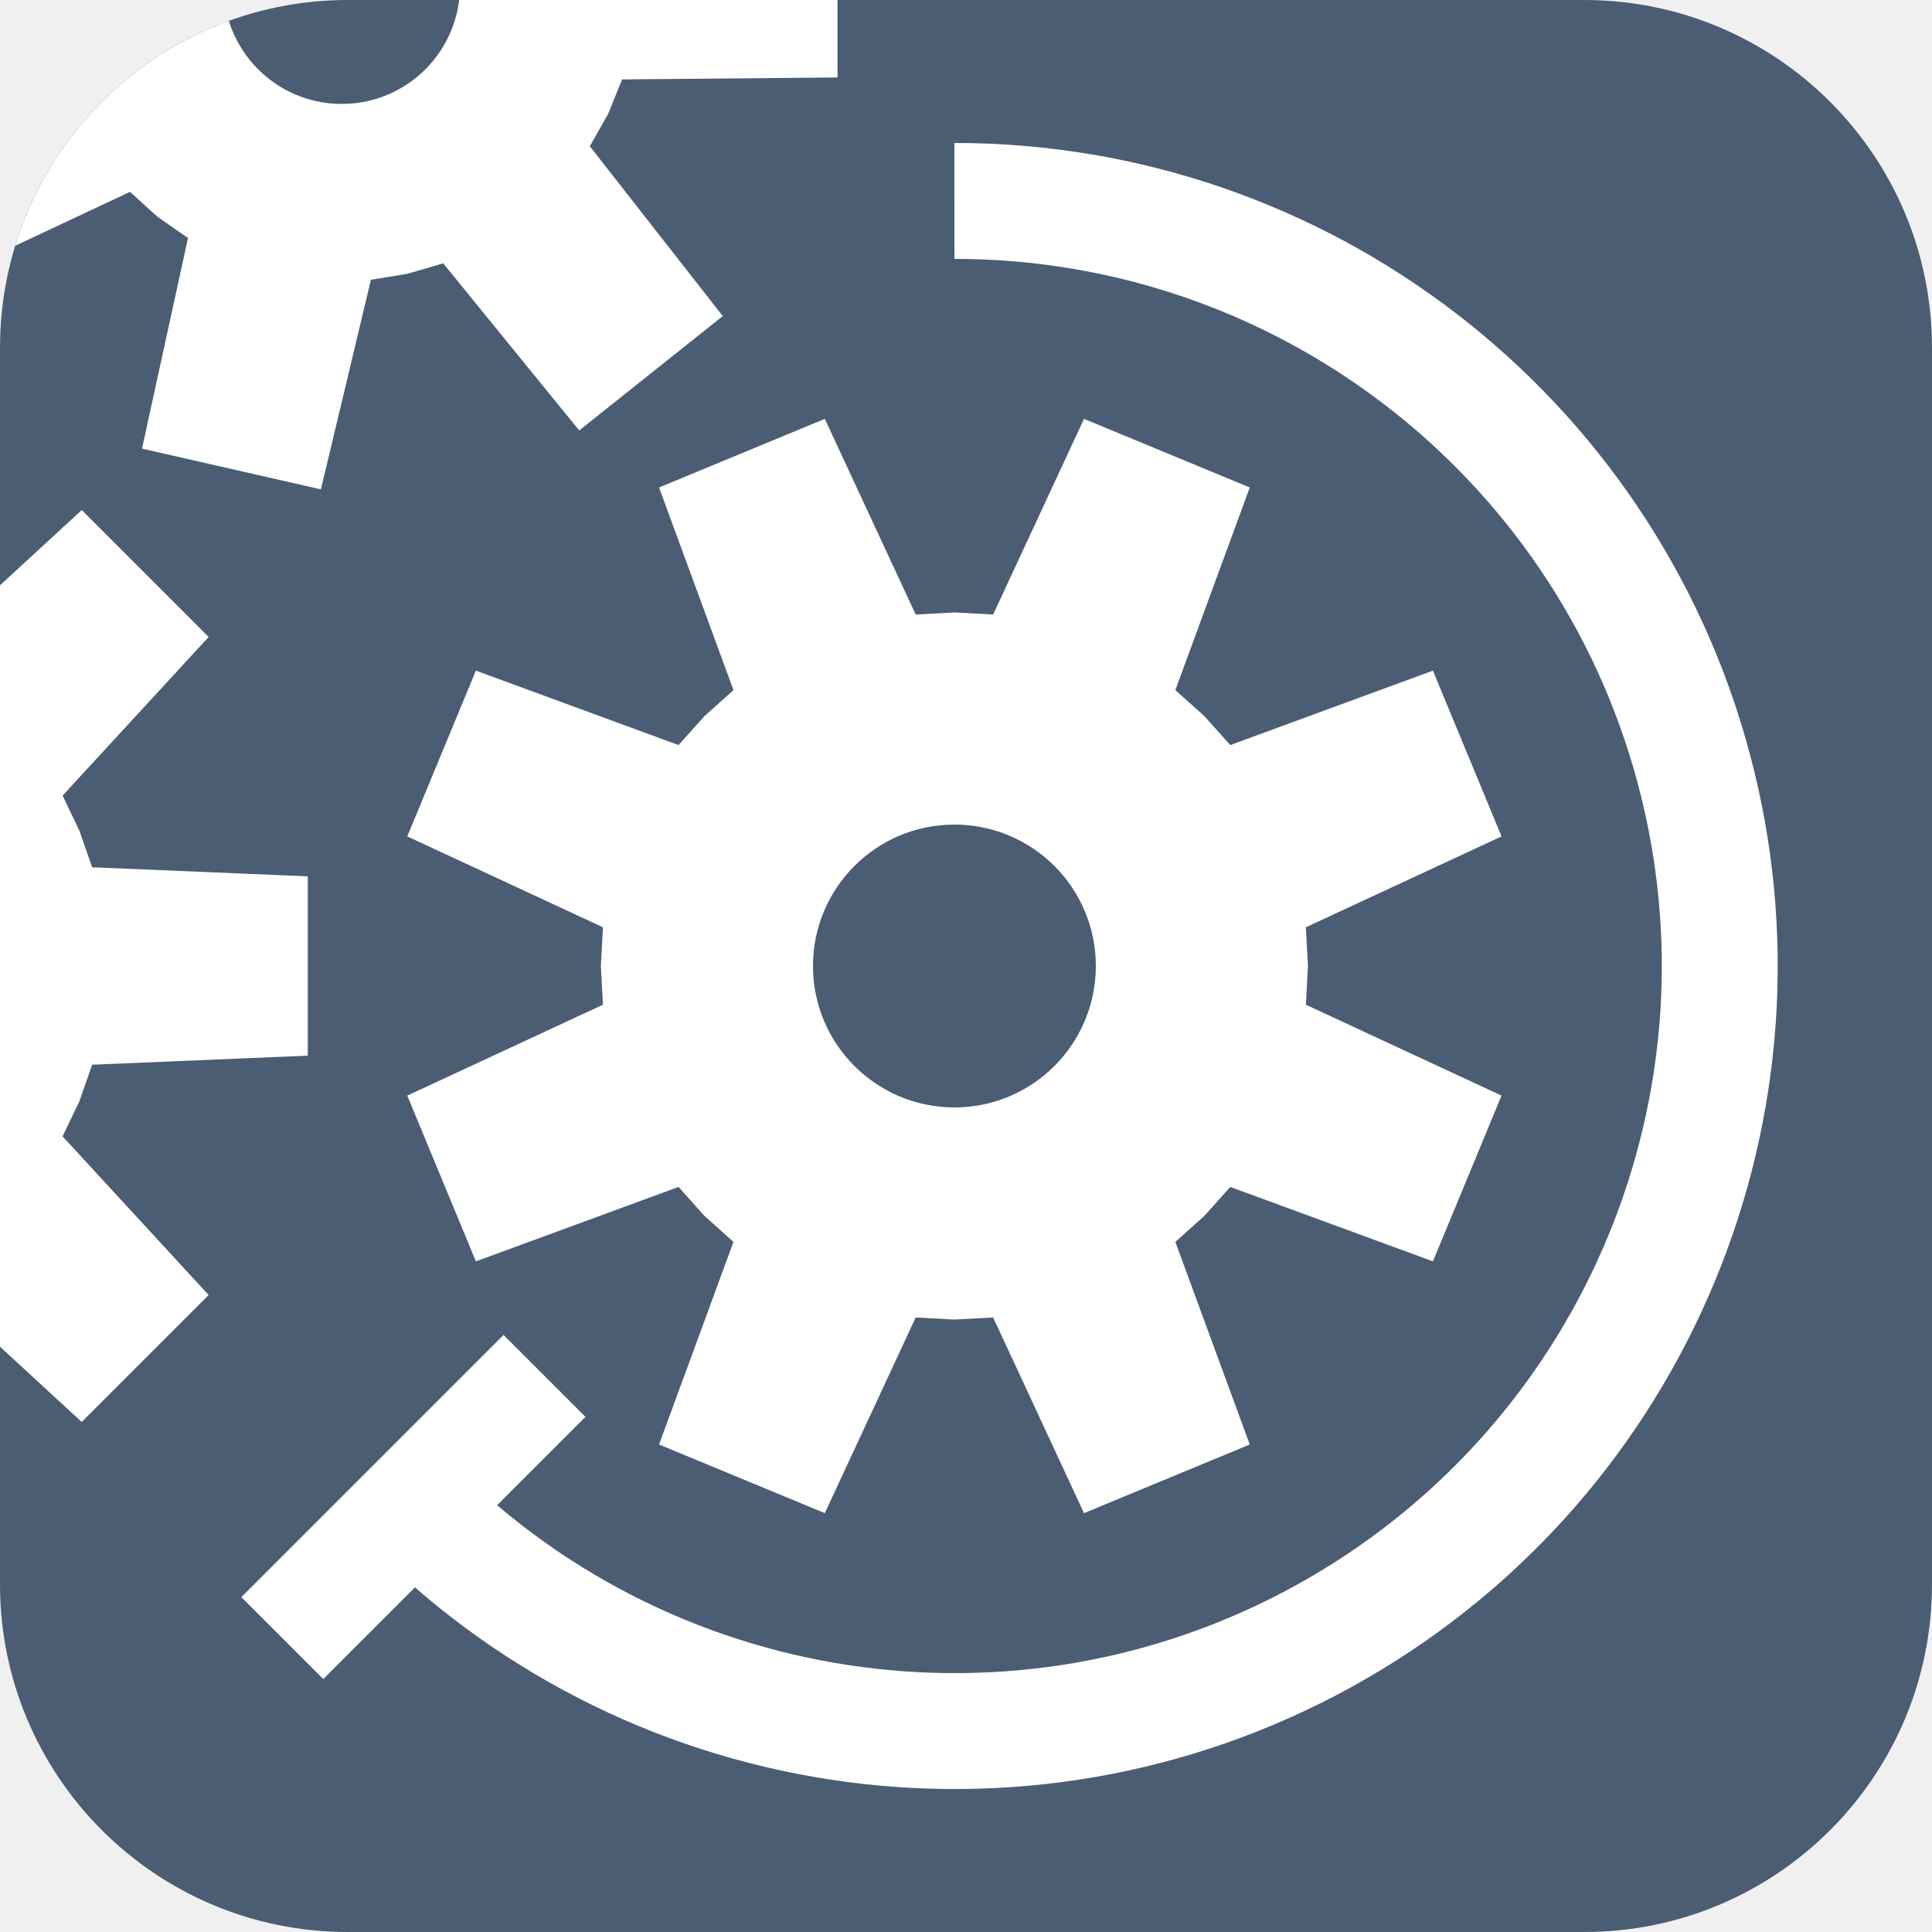
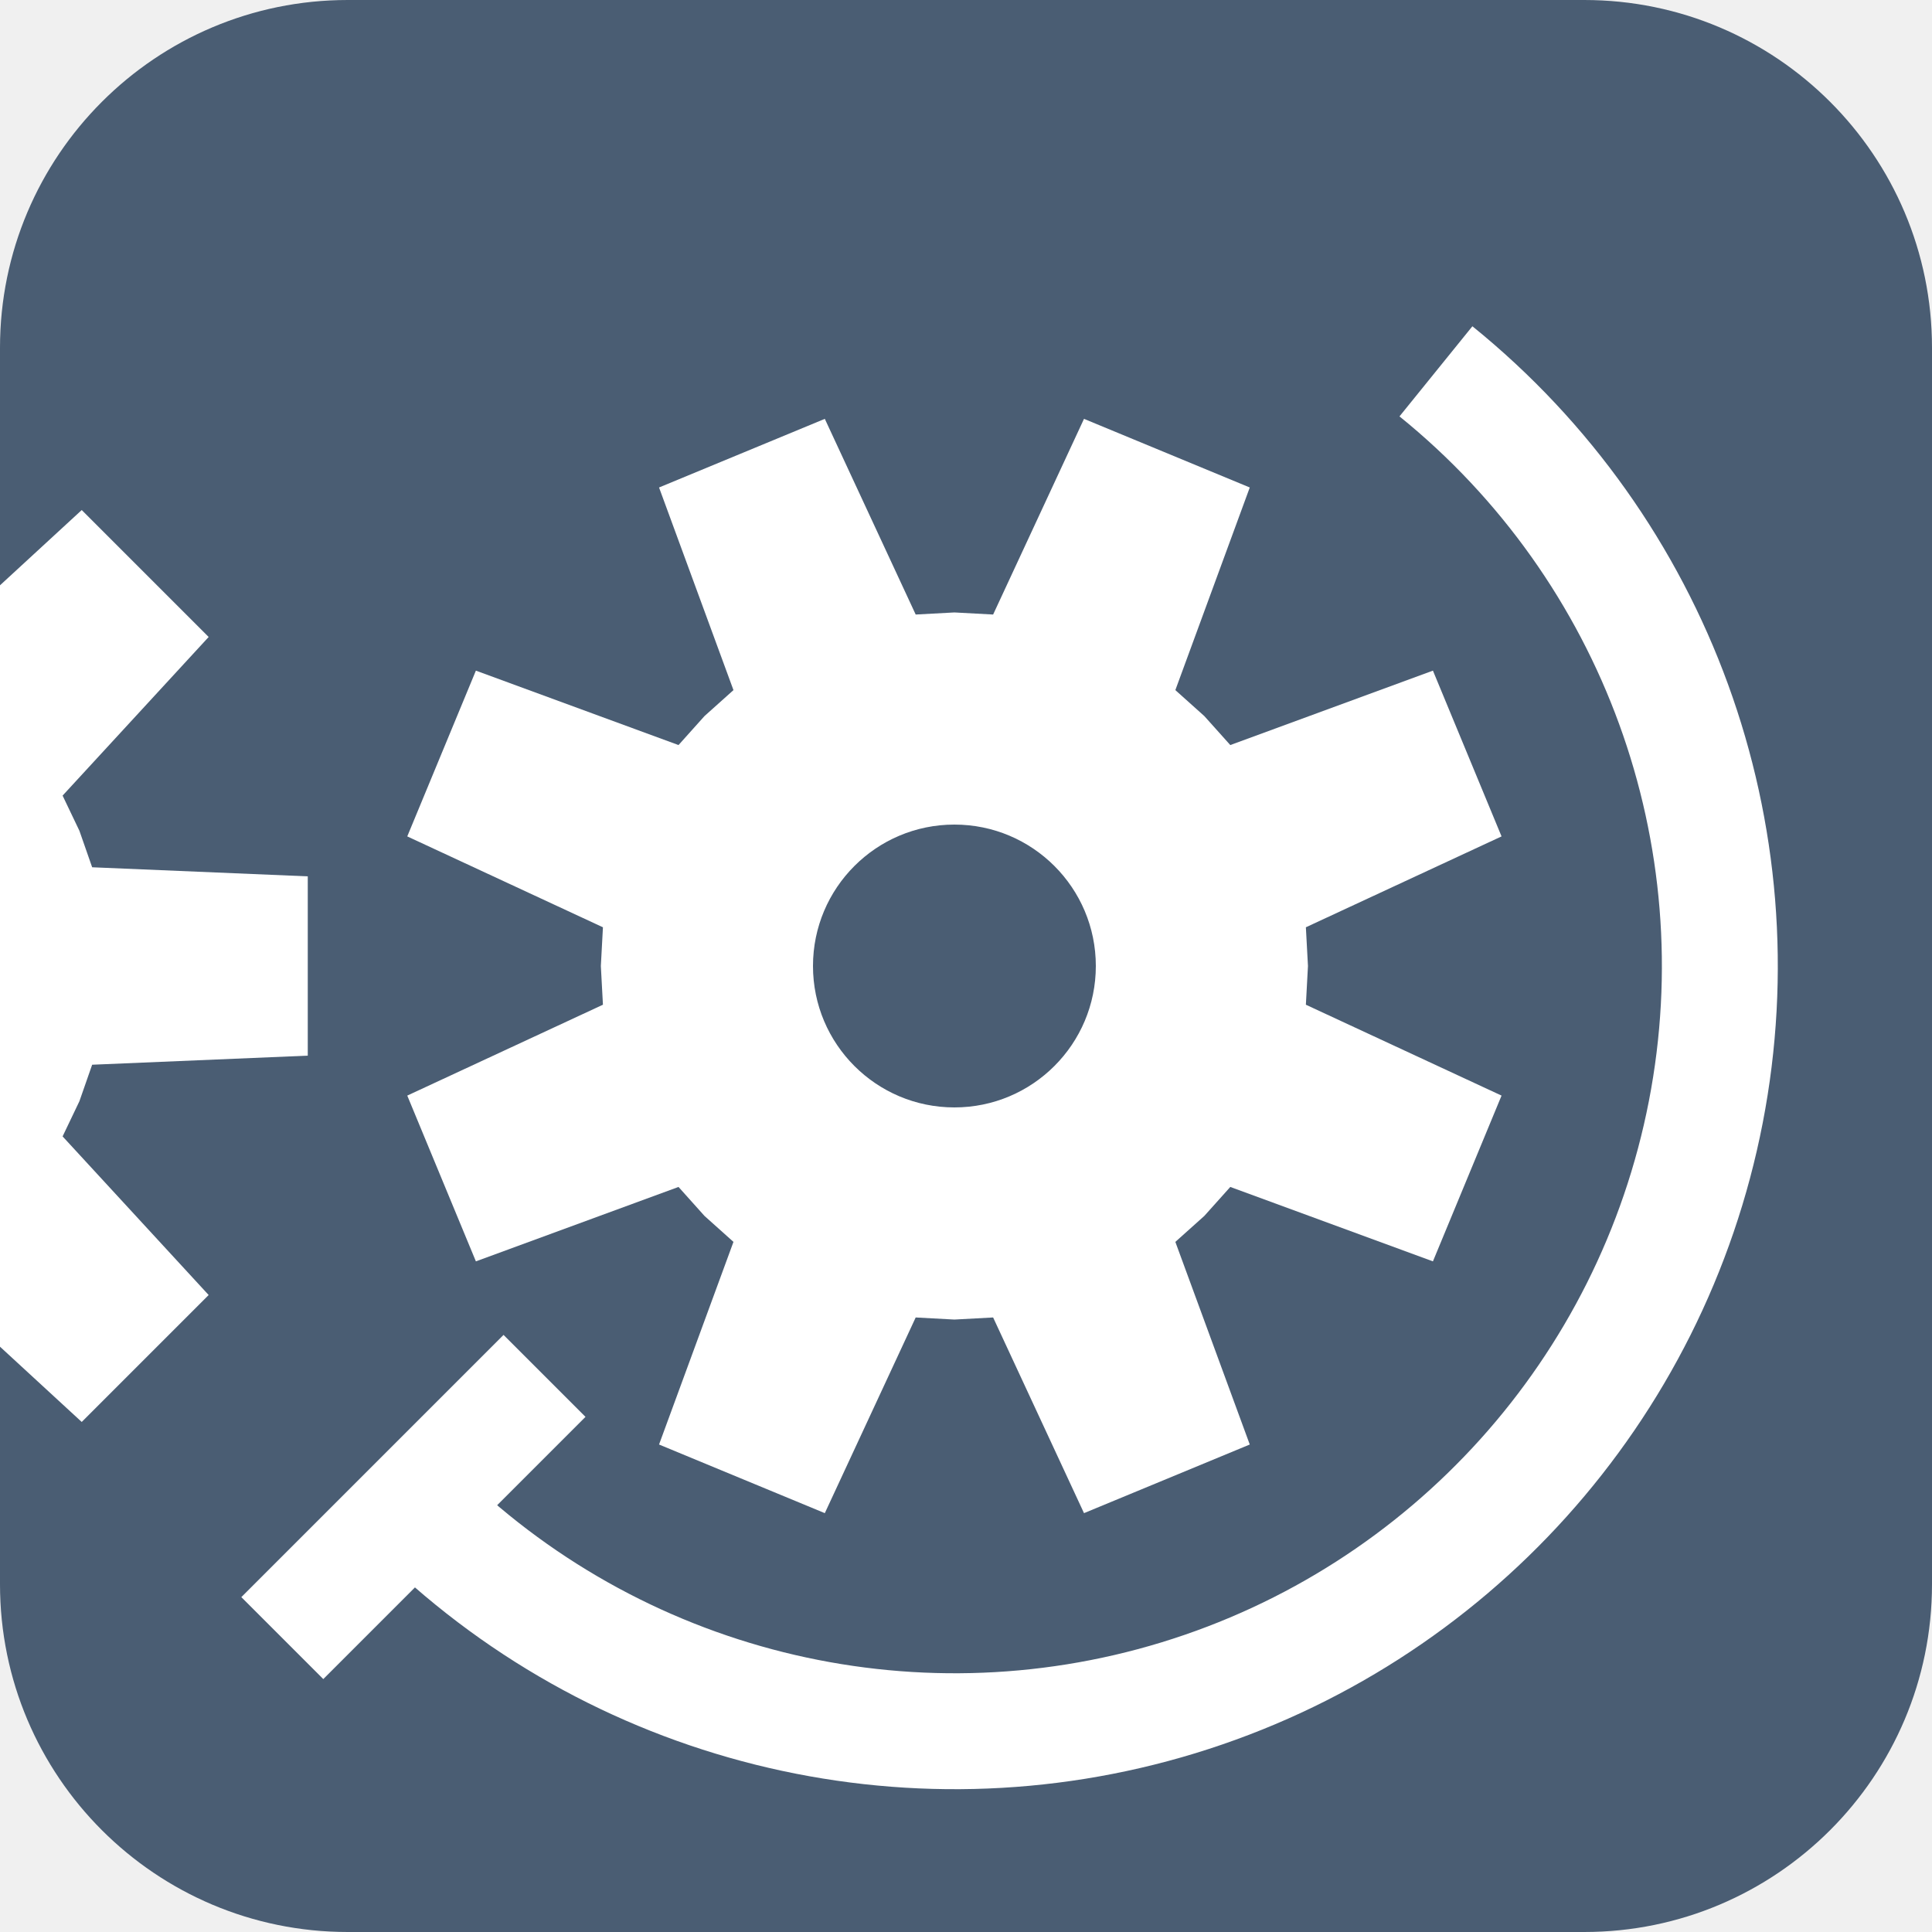
<svg xmlns="http://www.w3.org/2000/svg" viewBox="0 0 100 100">
  <rect width="100" height="100" rx="18" fill="#4a5d73" />
  <g fill="#fff">
    <clipPath id="t">
      <rect width="100" height="100" rx="18" />
    </clipPath>
    <g clip-path="url(#t)">
      <path fill-rule="evenodd" d="M4.11 43.00 L4.77 44.89 L15.93 45.36 L15.93 54.64 L4.77 55.11 L4.11 57.00 L3.24 58.82 L10.80 67.03 L4.23 73.60 L-3.98 66.04 L-5.80 66.91 L-7.69 67.57 L-8.16 78.73 L-17.44 78.73 L-17.91 67.57 L-19.80 66.91 L-21.62 66.04 L-29.83 73.60 L-36.40 67.03 L-28.84 58.82 L-29.71 57.00 L-30.37 55.11 L-41.53 54.64 L-41.53 45.36 L-30.37 44.89 L-29.71 43.00 L-28.84 41.18 L-36.40 32.97 L-29.83 26.40 L-21.62 33.96 L-19.80 33.09 L-17.91 32.43 L-17.44 21.27 L-8.16 21.27 L-7.69 32.43 L-5.80 33.09 L-3.98 33.96 L4.23 26.40 L10.80 32.97 L3.24 41.18ZM-20.12 50.00 a7.32 7.32 0 1 0 14.64 0 a7.32 7.32 0 1 0 -14.64 0Z" />
-       <path fill-rule="evenodd" d="M31.48 -7.38 L32.20 -5.60 L43.35 -5.50 L43.35 4.01 L32.20 4.11 L31.48 5.89 L30.53 7.57 L37.41 16.36 L29.98 22.28 L22.94 13.63 L21.09 14.17 L19.20 14.48 L16.61 25.33 L7.35 23.22 L9.73 12.32 L8.15 11.22 L6.73 9.93 L-3.37 14.67 L-7.49 6.11 L2.51 1.17 L2.39 -0.74 L2.51 -2.66 L-7.49 -7.60 L-3.37 -16.16 L6.73 -11.42 L8.15 -12.71 L9.73 -13.81 L7.35 -24.71 L16.61 -26.82 L19.20 -15.97 L21.09 -15.66 L22.94 -15.12 L29.98 -23.77 L37.41 -17.85 L30.53 -9.06ZM11.57 -0.74 a6.12 6.12 0 1 0 12.24 0 a6.12 6.12 0 1 0 -12.24 0Z" />
      <g transform="translate(49.40 50) scale(1.2)">
        <path fill-rule="evenodd" d="M15.25 0.00 L15.16 1.67 L23.60 5.59 L20.64 12.74 L11.90 9.53 L10.78 10.78 L9.53 11.90 L12.74 20.64 L5.59 23.60 L1.67 15.16 L0.00 15.25 L-1.67 15.16 L-5.59 23.60 L-12.74 20.64 L-9.53 11.90 L-10.78 10.78 L-11.90 9.53 L-20.64 12.74 L-23.60 5.59 L-15.16 1.67 L-15.25 0.00 L-15.16 -1.67 L-23.60 -5.59 L-20.64 -12.74 L-11.90 -9.53 L-10.78 -10.78 L-9.53 -11.90 L-12.74 -20.64 L-5.59 -23.60 L-1.67 -15.16 L-0.00 -15.25 L1.67 -15.16 L5.59 -23.60 L12.74 -20.64 L9.53 -11.90 L10.78 -10.78 L11.90 -9.53 L20.64 -12.74 L23.60 -5.59 L15.16 -1.67ZM-6.10 0.00 a6.10 6.10 0 1 0 12.20 0 a6.10 6.10 0 1 0 -12.20 0Z" />
-         <path d="M-0.00 -33.00 A33.00 33.00 0 1 1 -23.33 23.33" fill="none" stroke="#fff" stroke-width="5" />
+         <path d="M20.77 -25.65 A33.00 33.00 0 1 1 -23.33 23.33" fill="none" stroke="#fff" stroke-width="5" />
        <path d="M-28.99 28.99 L-17.68 17.68" stroke="#fff" stroke-width="5" />
      </g>
    </g>
  </g>
</svg>
